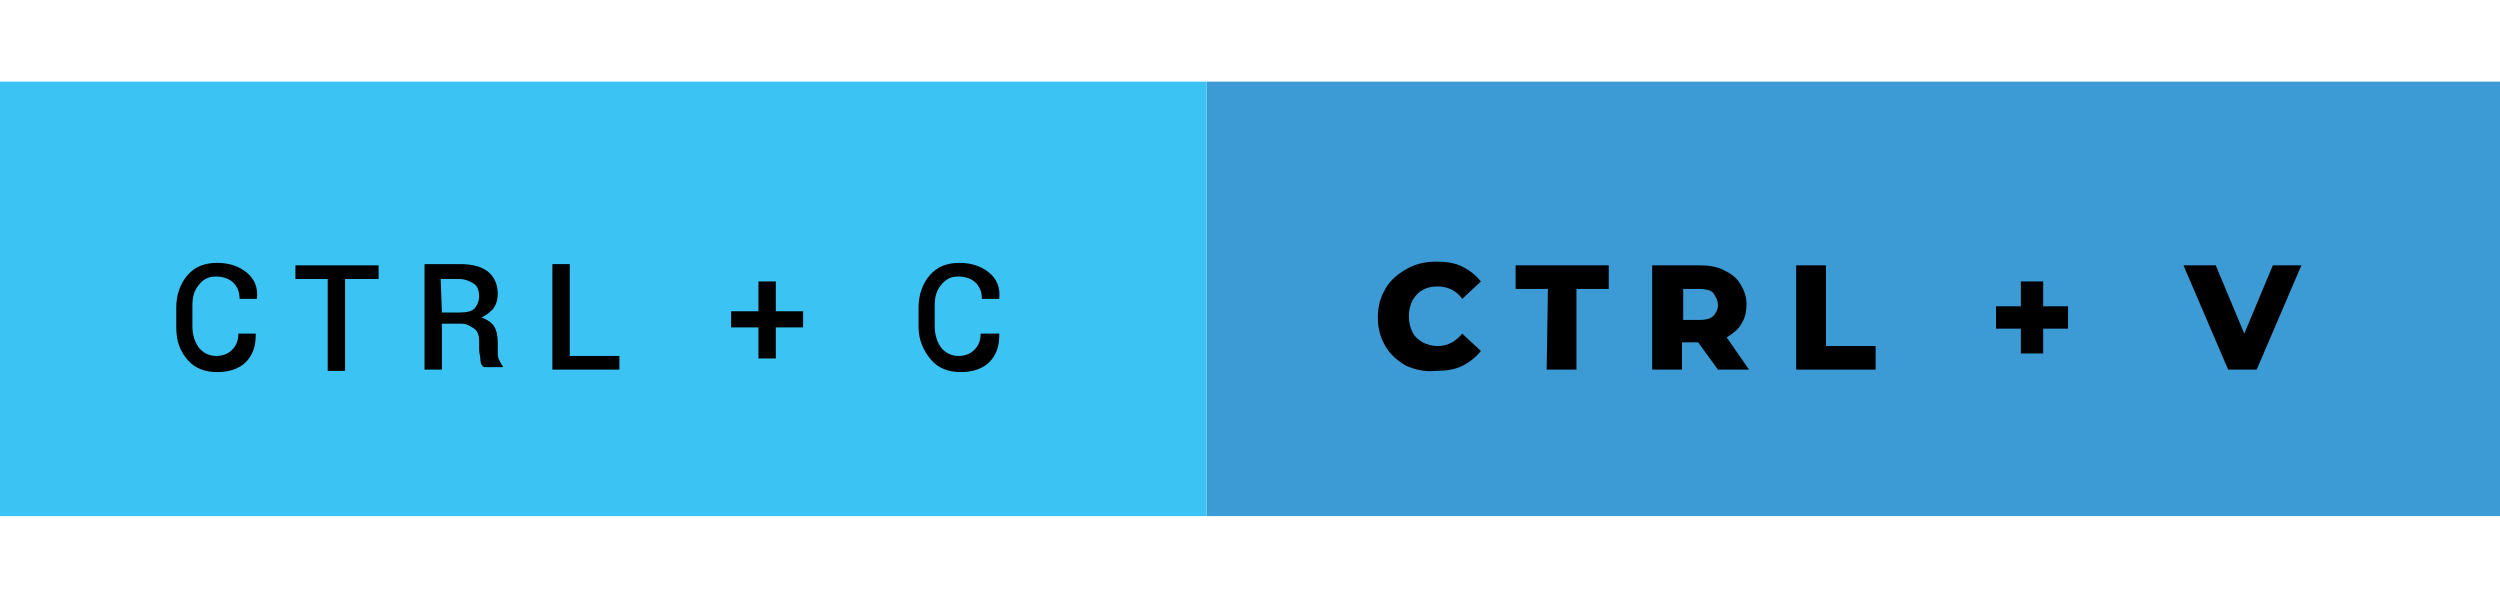
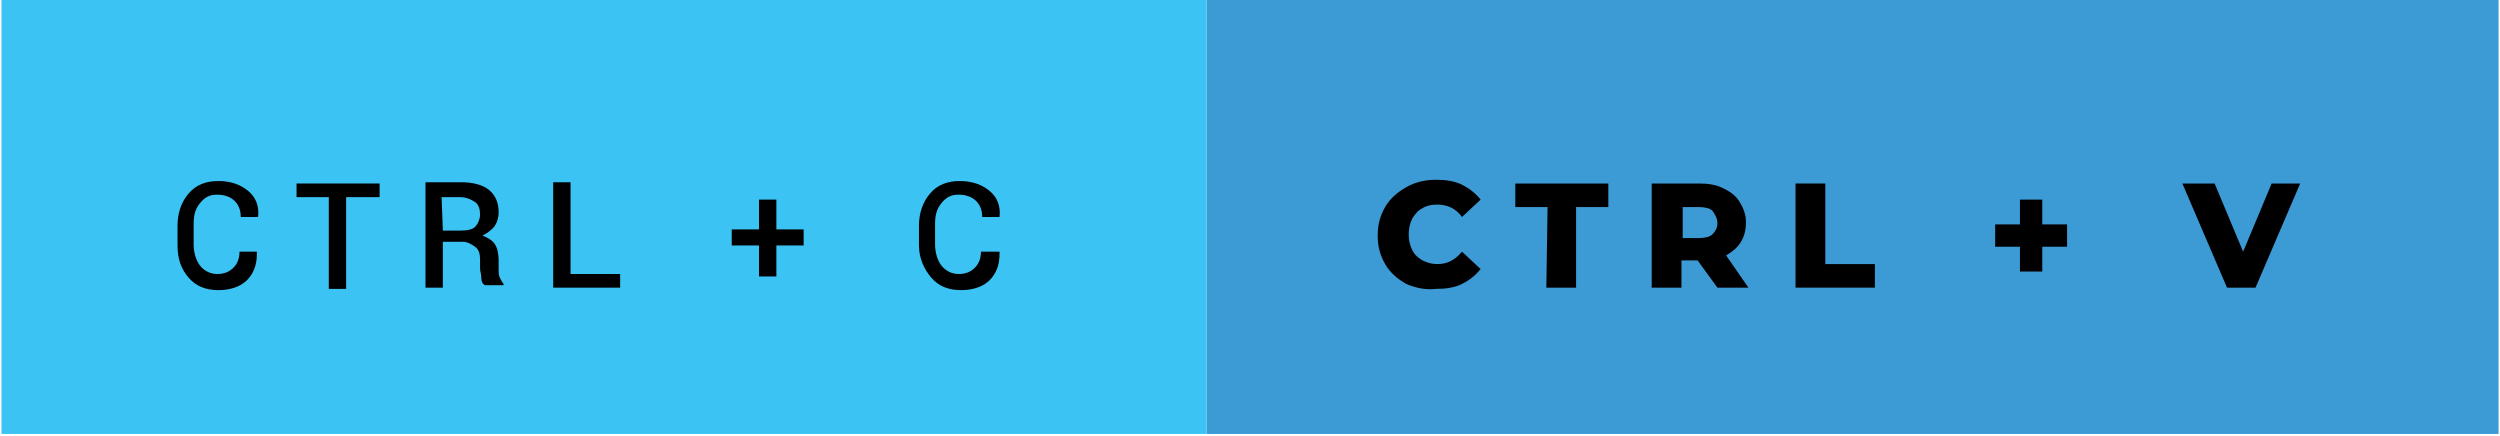
- <svg xmlns="http://www.w3.org/2000/svg" version="1.1" id="Layer_1" x="0px" y="0px" viewBox="0 0 201.4 35.1" style="enable-background:new 0 0 201.4 35.1;" xml:space="preserve" width="146.333" height="35.059">
+ <svg xmlns="http://www.w3.org/2000/svg" version="1.1" id="Layer_1" x="0px" y="0px" viewBox="0 0 201.4 35.1" style="enable-background:new 0 0 201.4 35.1;" xml:space="preserve" width="201.4" height="35.059">
  <style type="text/css">
	.st0{fill:#3C9AD5;}
	.st1{fill:#3BC4F3;}
</style>
  <rect x="97.2" class="st0" width="104.2" height="35" />
  <rect class="st1" width="97.2" height="35" />
  <g>
    <path d="M20.6,20.5L20.6,20.5c0,0.9-0.3,1.6-0.8,2.1s-1.3,0.8-2.3,0.8s-1.8-0.3-2.4-1s-0.9-1.5-0.9-2.6v-1.6c0-1,0.3-1.9,0.9-2.6   s1.4-1,2.4-1s1.8,0.3,2.4,0.8s0.9,1.2,0.8,2.1l0,0h-1.4c0-0.6-0.2-1-0.5-1.3s-0.8-0.5-1.4-0.5s-1,0.2-1.4,0.7   c-0.4,0.5-0.5,1-0.5,1.7v1.6c0,0.7,0.2,1.3,0.5,1.7c0.3,0.4,0.8,0.7,1.4,0.7s1-0.2,1.3-0.5s0.5-0.7,0.5-1.3h1.4V20.5z" />
    <path d="M30.4,15.9h-2.6v7.4h-1.4v-7.4h-2.6v-1.1h6.7v1.1H30.4z" />
    <path d="M35.6,19.7v3.5h-1.4v-8.5h2.9c0.9,0,1.7,0.2,2.2,0.6s0.8,1,0.8,1.8c0,0.4-0.1,0.8-0.3,1.1s-0.6,0.6-1,0.8   c0.5,0.2,0.8,0.4,1,0.7s0.3,0.8,0.3,1.3v0.7c0,0.3,0,0.5,0.1,0.7s0.2,0.4,0.3,0.5V23H39c-0.2-0.1-0.3-0.3-0.3-0.6s-0.1-0.5-0.1-0.8   v-0.7c0-0.4-0.1-0.8-0.4-1s-0.6-0.4-1-0.4h-1.6V19.7z M35.6,18.6H37c0.6,0,1-0.1,1.2-0.3s0.4-0.6,0.4-1s-0.1-0.8-0.4-1   s-0.7-0.4-1.2-0.4h-1.5L35.6,18.6L35.6,18.6z" />
    <path d="M45.9,22.1h4v1.1h-5.4v-8.5h1.4V22.1z" />
    <path d="M62.5,18.5h2.2v1.3h-2.2v2.5h-1.4v-2.5h-2.2v-1.3h2.2v-2.4h1.4C62.5,16.1,62.5,18.5,62.5,18.5z" />
    <path d="M80.5,20.5L80.5,20.5c0,0.9-0.3,1.6-0.8,2.1s-1.3,0.8-2.3,0.8s-1.8-0.3-2.4-1s-1-1.6-1-2.6v-1.6c0-1,0.3-1.9,0.9-2.6   s1.4-1,2.4-1s1.8,0.3,2.4,0.8s0.9,1.2,0.8,2.1l0,0h-1.4c0-0.6-0.2-1-0.5-1.3s-0.8-0.5-1.4-0.5s-1,0.2-1.4,0.7   c-0.4,0.5-0.5,1-0.5,1.7v1.6c0,0.7,0.2,1.3,0.5,1.7s0.8,0.7,1.4,0.7s1-0.2,1.3-0.5s0.5-0.7,0.5-1.3h1.5V20.5z" />
  </g>
  <g>
    <path d="M113.3,22.9c-0.7-0.4-1.3-0.9-1.7-1.6S111,19.9,111,19s0.2-1.6,0.6-2.3s1-1.2,1.7-1.6c0.7-0.4,1.5-0.6,2.4-0.6   c0.8,0,1.5,0.1,2.1,0.4c0.6,0.3,1.1,0.7,1.5,1.2l-1.5,1.4c-0.5-0.7-1.2-1-2-1c-0.5,0-0.9,0.1-1.2,0.3c-0.4,0.2-0.6,0.5-0.8,0.8   c-0.2,0.4-0.3,0.8-0.3,1.3s0.1,0.9,0.3,1.3c0.2,0.4,0.5,0.6,0.8,0.8c0.4,0.2,0.8,0.3,1.2,0.3c0.8,0,1.4-0.3,2-1l1.5,1.4   c-0.4,0.5-0.9,0.9-1.5,1.2c-0.6,0.3-1.3,0.4-2.1,0.4C114.8,23.4,114,23.2,113.3,22.9z" />
    <path d="M124.7,16.7h-2.6v-1.9h7.5v1.9H127v6.5h-2.4L124.7,16.7L124.7,16.7z" />
    <path d="M136.8,21h-1.3v2.2h-2.4v-8.4h3.8c0.8,0,1.4,0.1,2,0.4c0.6,0.3,1,0.6,1.3,1.1s0.5,1,0.5,1.6s-0.1,1.1-0.4,1.6   c-0.3,0.5-0.7,0.8-1.2,1.1l1.8,2.6h-2.5L136.8,21z M138,17c-0.2-0.2-0.6-0.3-1.1-0.3h-1.3v2.5h1.3c0.5,0,0.9-0.1,1.1-0.3   c0.2-0.2,0.4-0.5,0.4-0.9S138.2,17.3,138,17z" />
    <path d="M144.7,14.8h2.4v6.5h4v1.9h-6.4V14.8z" />
    <path d="M166.6,19.9h-2v2h-1.8v-2h-2v-1.8h2v-2h1.8v2h2V19.9z" />
    <path d="M185.4,14.8l-3.6,8.4h-2.3l-3.6-8.4h2.6l2.3,5.5l2.3-5.5C183.1,14.8,185.4,14.8,185.4,14.8z" />
  </g>
</svg>
